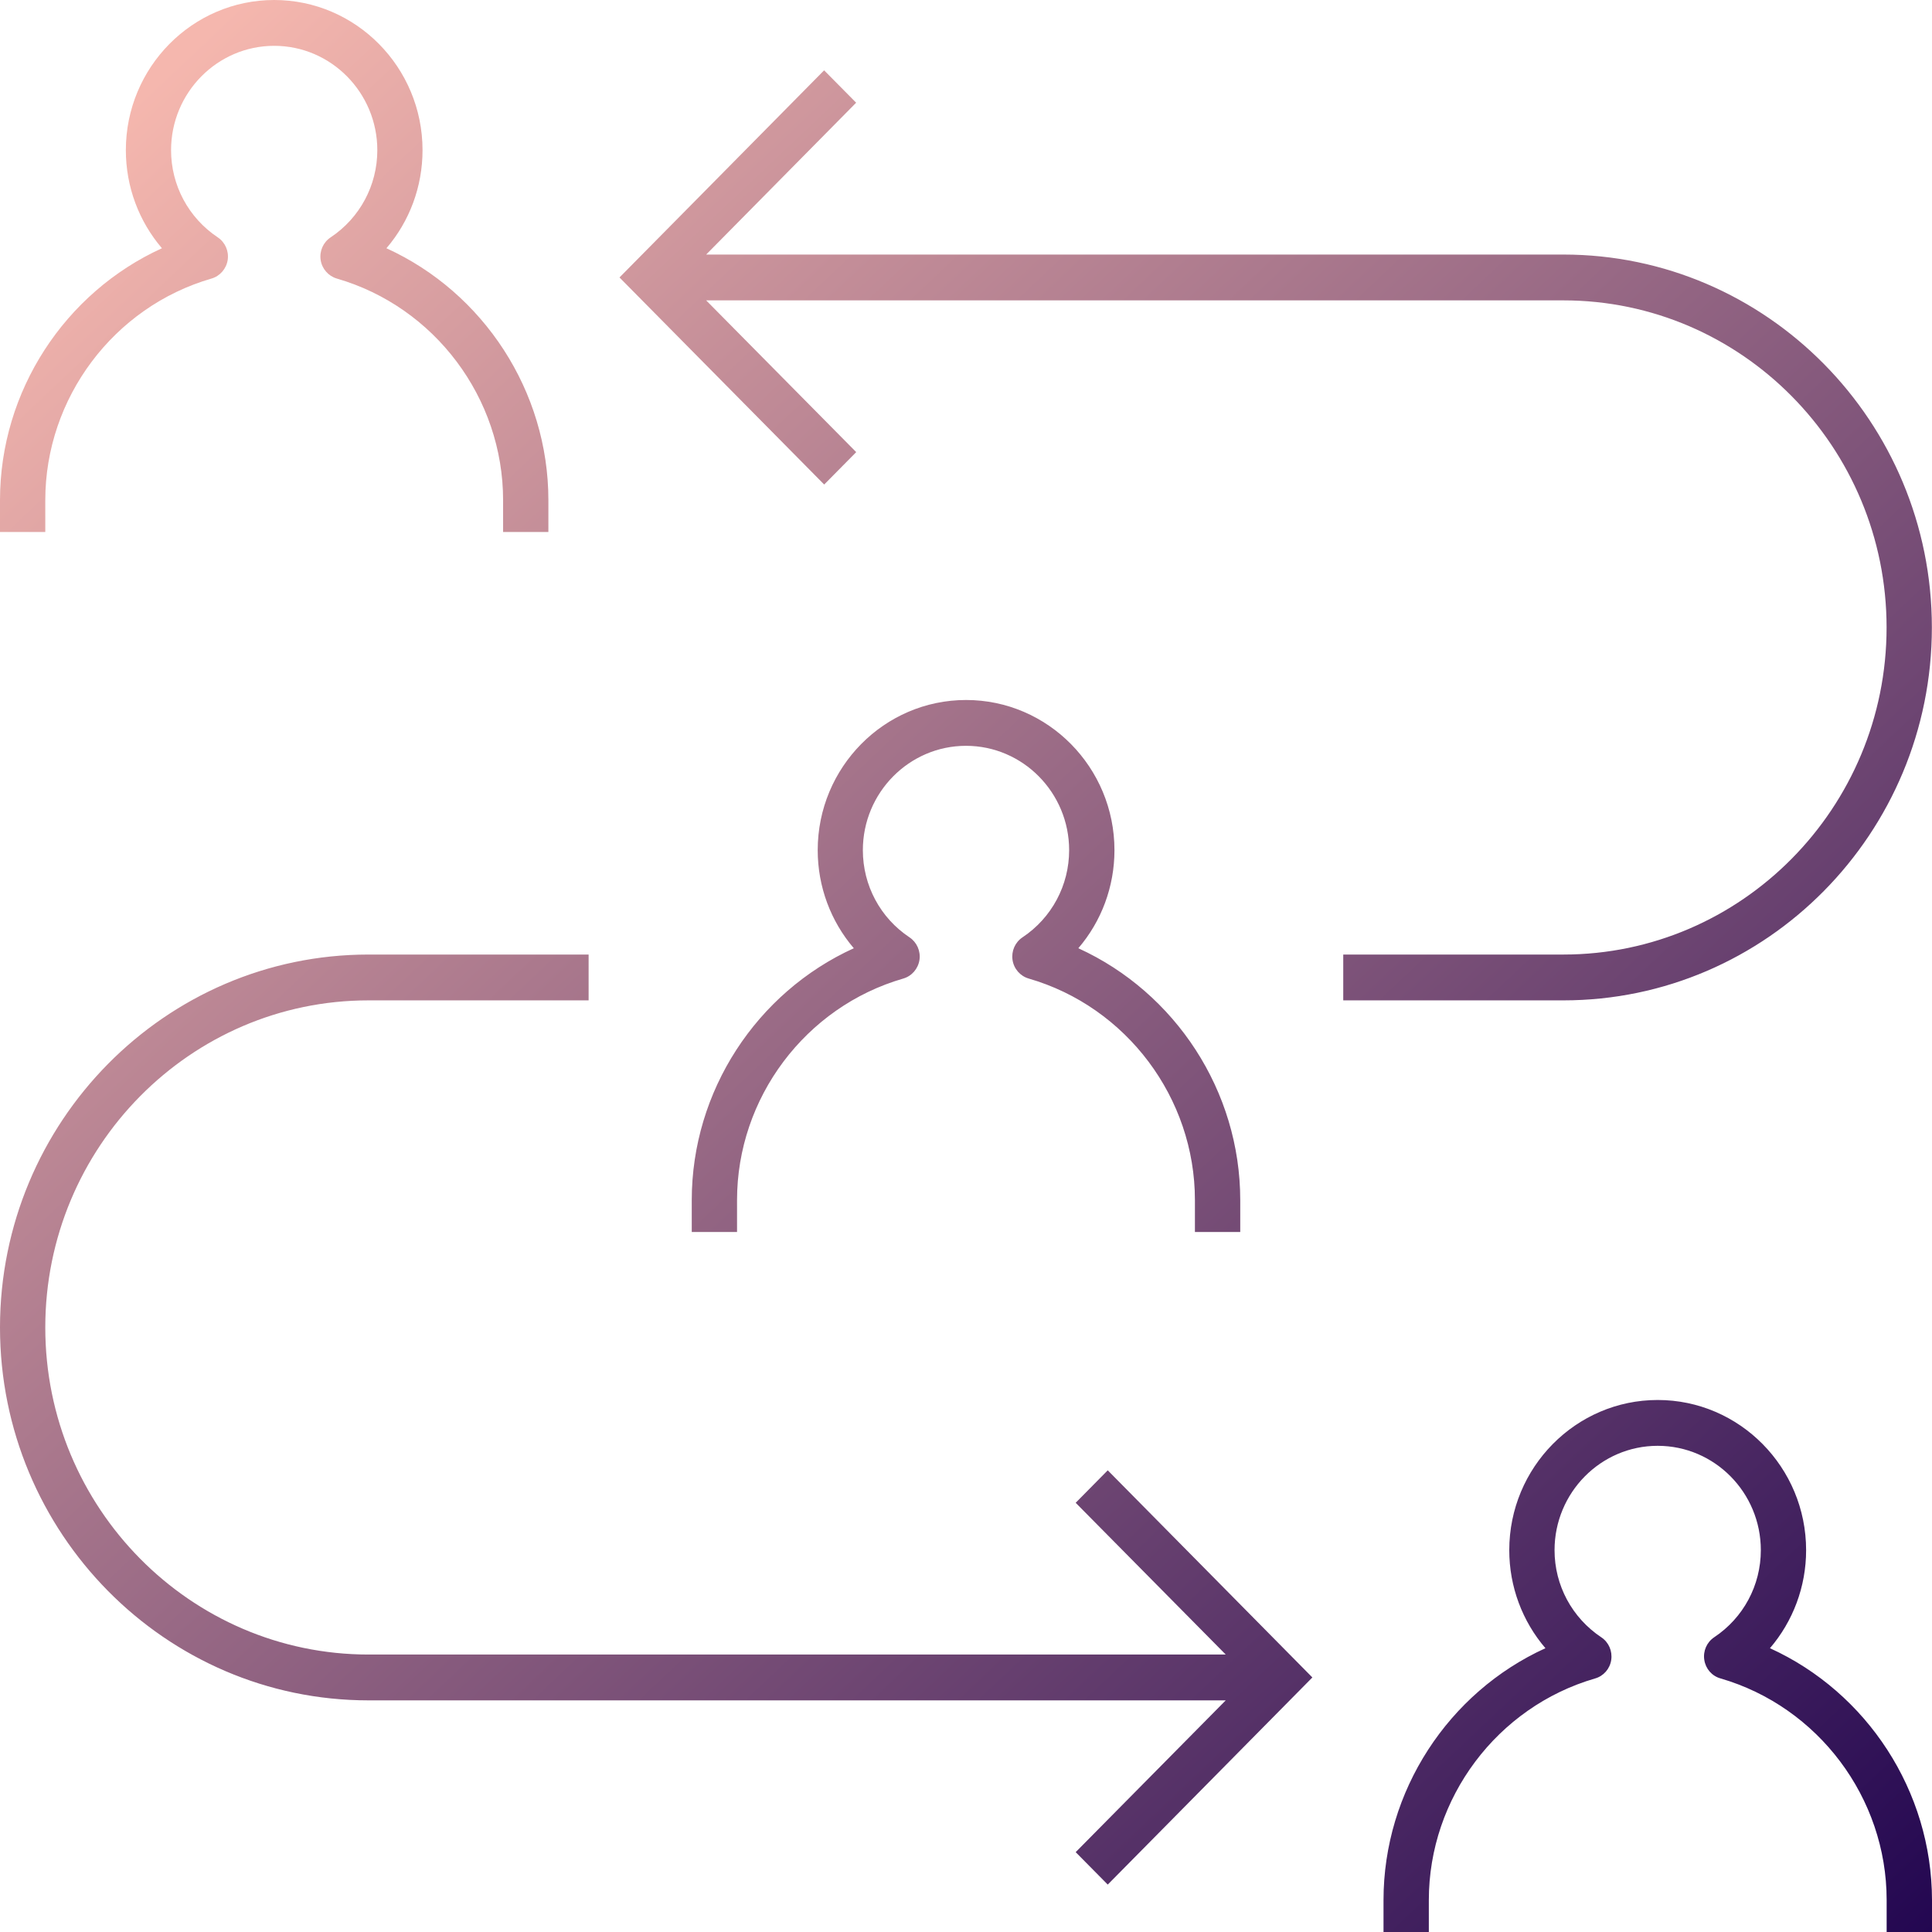
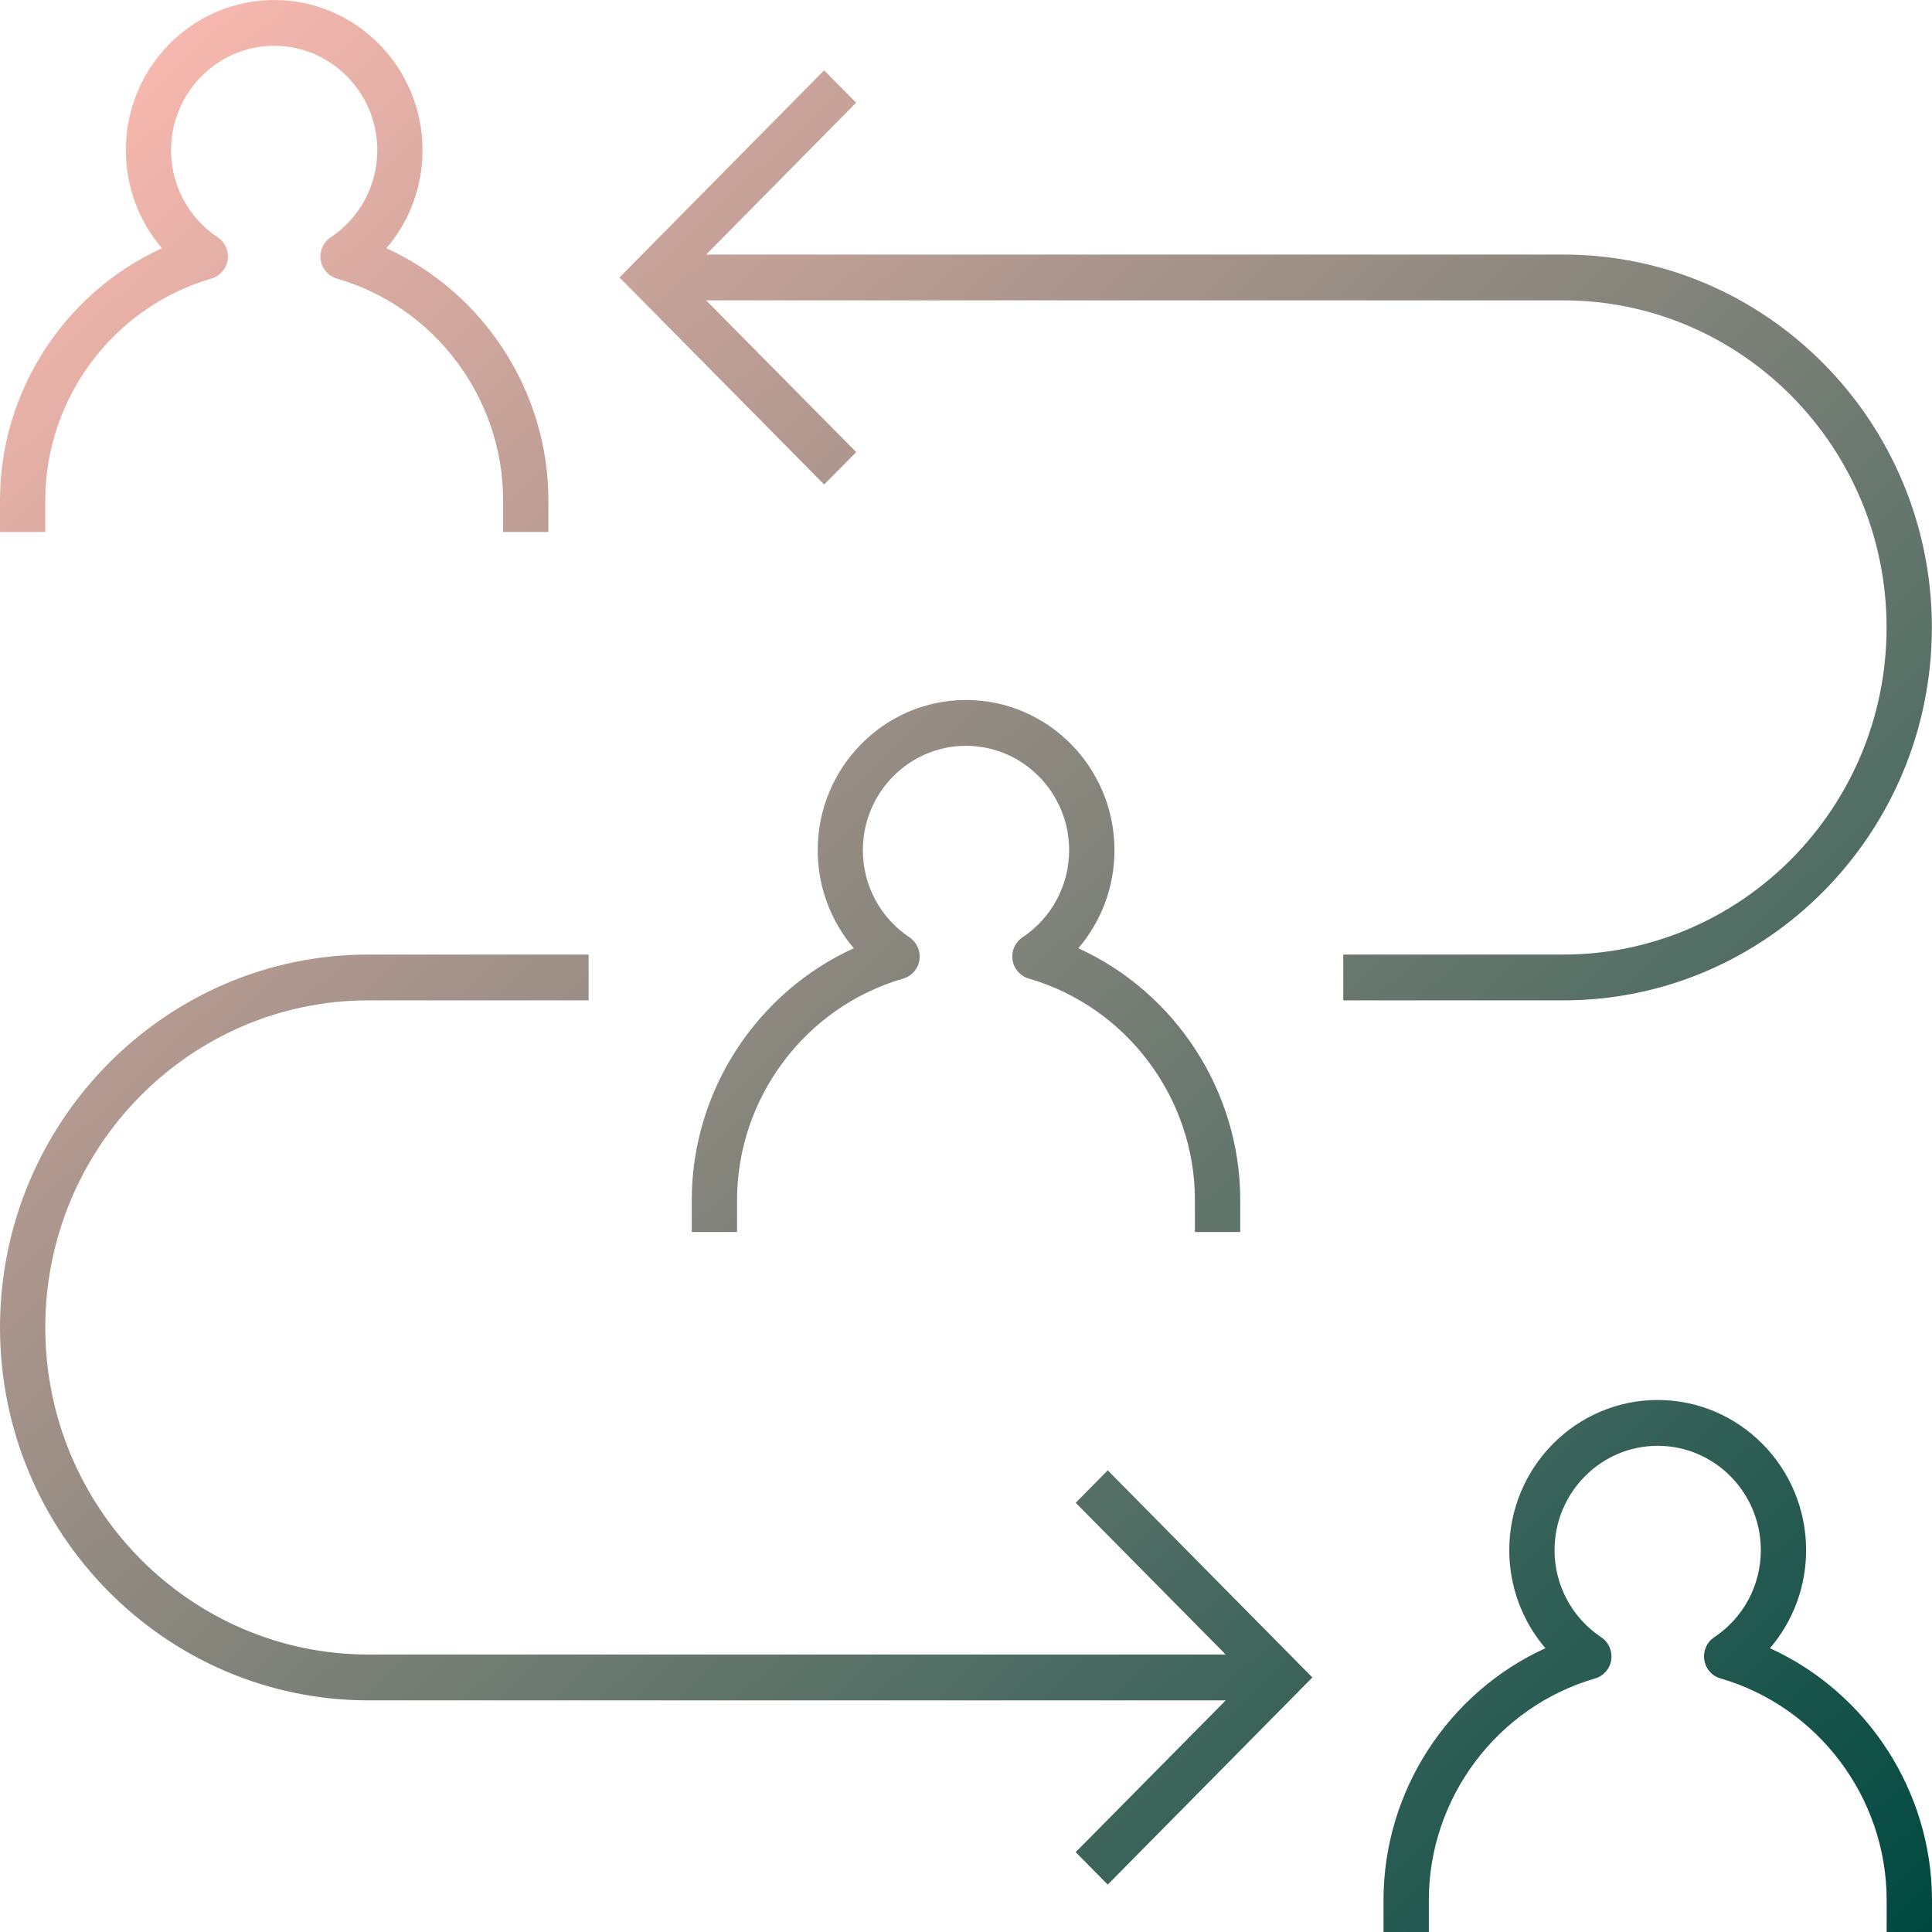
<svg xmlns="http://www.w3.org/2000/svg" width="57" height="57" viewBox="0 0 57 57" fill="none">
  <path d="M32.682 43.379L38.719 49.49L32.682 55.601L31.736 54.644L36.163 50.166H10.872C4.878 50.166 0 45.23 0 39.164C0 33.098 4.876 28.162 10.872 28.162H17.366V29.514H10.872C5.614 29.514 1.336 33.843 1.336 39.164C1.336 44.485 5.614 48.814 10.872 48.814H36.163L31.736 44.337L32.682 43.379ZM46.124 28.162H39.63V29.514H46.124C52.119 29.514 56.996 24.58 56.996 18.512C56.996 12.444 52.119 7.51 46.124 7.51H20.834L25.259 3.03L24.314 2.075L18.277 8.186L24.316 14.295L25.261 13.339L20.834 8.862H46.124C51.382 8.862 55.66 13.191 55.66 18.512C55.66 23.833 51.382 28.162 46.124 28.162ZM52.219 48.627C52.9 47.832 53.286 46.811 53.286 45.735C53.286 43.291 51.321 41.304 48.907 41.304C46.493 41.304 44.528 43.293 44.528 45.735C44.528 46.811 44.914 47.832 45.595 48.627C42.732 49.931 40.818 52.841 40.818 56.059V57H42.155V56.059C42.155 53.046 44.172 50.358 47.059 49.52C47.311 49.449 47.497 49.235 47.536 48.974C47.575 48.711 47.462 48.452 47.245 48.307C46.38 47.731 45.864 46.772 45.864 45.735C45.864 44.038 47.228 42.656 48.907 42.656C50.586 42.656 51.95 44.036 51.95 45.735C51.95 46.772 51.436 47.731 50.573 48.305C50.356 48.45 50.241 48.711 50.282 48.972C50.321 49.233 50.506 49.447 50.759 49.518C53.645 50.356 55.662 53.044 55.662 56.057V57H57V56.059C56.996 52.841 55.082 49.931 52.219 48.627ZM1.336 14.757C1.336 11.744 3.353 9.053 6.241 8.218C6.492 8.144 6.677 7.93 6.718 7.669C6.757 7.407 6.642 7.148 6.425 7.003C5.562 6.428 5.047 5.467 5.047 4.431C5.047 2.734 6.412 1.352 8.089 1.352C9.767 1.352 11.132 2.734 11.132 4.431C11.132 5.467 10.618 6.428 9.755 7.003C9.536 7.148 9.421 7.407 9.46 7.669C9.499 7.93 9.687 8.144 9.937 8.218C12.826 9.053 14.843 11.742 14.843 14.757V15.696H16.179V14.757C16.179 11.539 14.264 8.629 11.401 7.324C12.082 6.53 12.466 5.508 12.466 4.431C12.466 1.988 10.503 0 8.089 0C5.676 0 3.713 1.988 3.713 4.431C3.713 5.508 4.098 6.53 4.778 7.324C1.915 8.629 0 11.537 0 14.757V15.696H1.336V14.757ZM20.409 35.407V36.348H21.745V35.407C21.745 32.394 23.761 29.705 26.65 28.87C26.901 28.797 27.086 28.583 27.127 28.322C27.166 28.061 27.051 27.8 26.834 27.655C25.971 27.082 25.457 26.121 25.457 25.083C25.457 23.386 26.823 22.004 28.5 22.004C30.177 22.004 31.543 23.386 31.543 25.083C31.543 26.119 31.029 27.081 30.166 27.655C29.947 27.802 29.834 28.061 29.873 28.322C29.912 28.583 30.099 28.797 30.35 28.87C33.237 29.705 35.254 32.394 35.254 35.407V36.348H36.591V35.407C36.591 32.189 34.676 29.281 31.814 27.976C32.495 27.182 32.88 26.161 32.88 25.083C32.88 22.64 30.916 20.652 28.502 20.652C26.088 20.652 24.125 22.64 24.125 25.083C24.125 26.161 24.511 27.182 25.19 27.976C22.323 29.281 20.409 32.189 20.409 35.407Z" fill="url(#paint0_linear_542_19940)" />
  <defs>
    <linearGradient id="paint0_linear_542_19940" x1="57" y1="57" x2="5" y2="2" gradientUnits="userSpaceOnUse">
-       <stop stop-color="#230751" />
+       <stop stop-color="#004940" />
      <stop offset="1" stop-color="#F5B7AE" />
    </linearGradient>
  </defs>
</svg>
